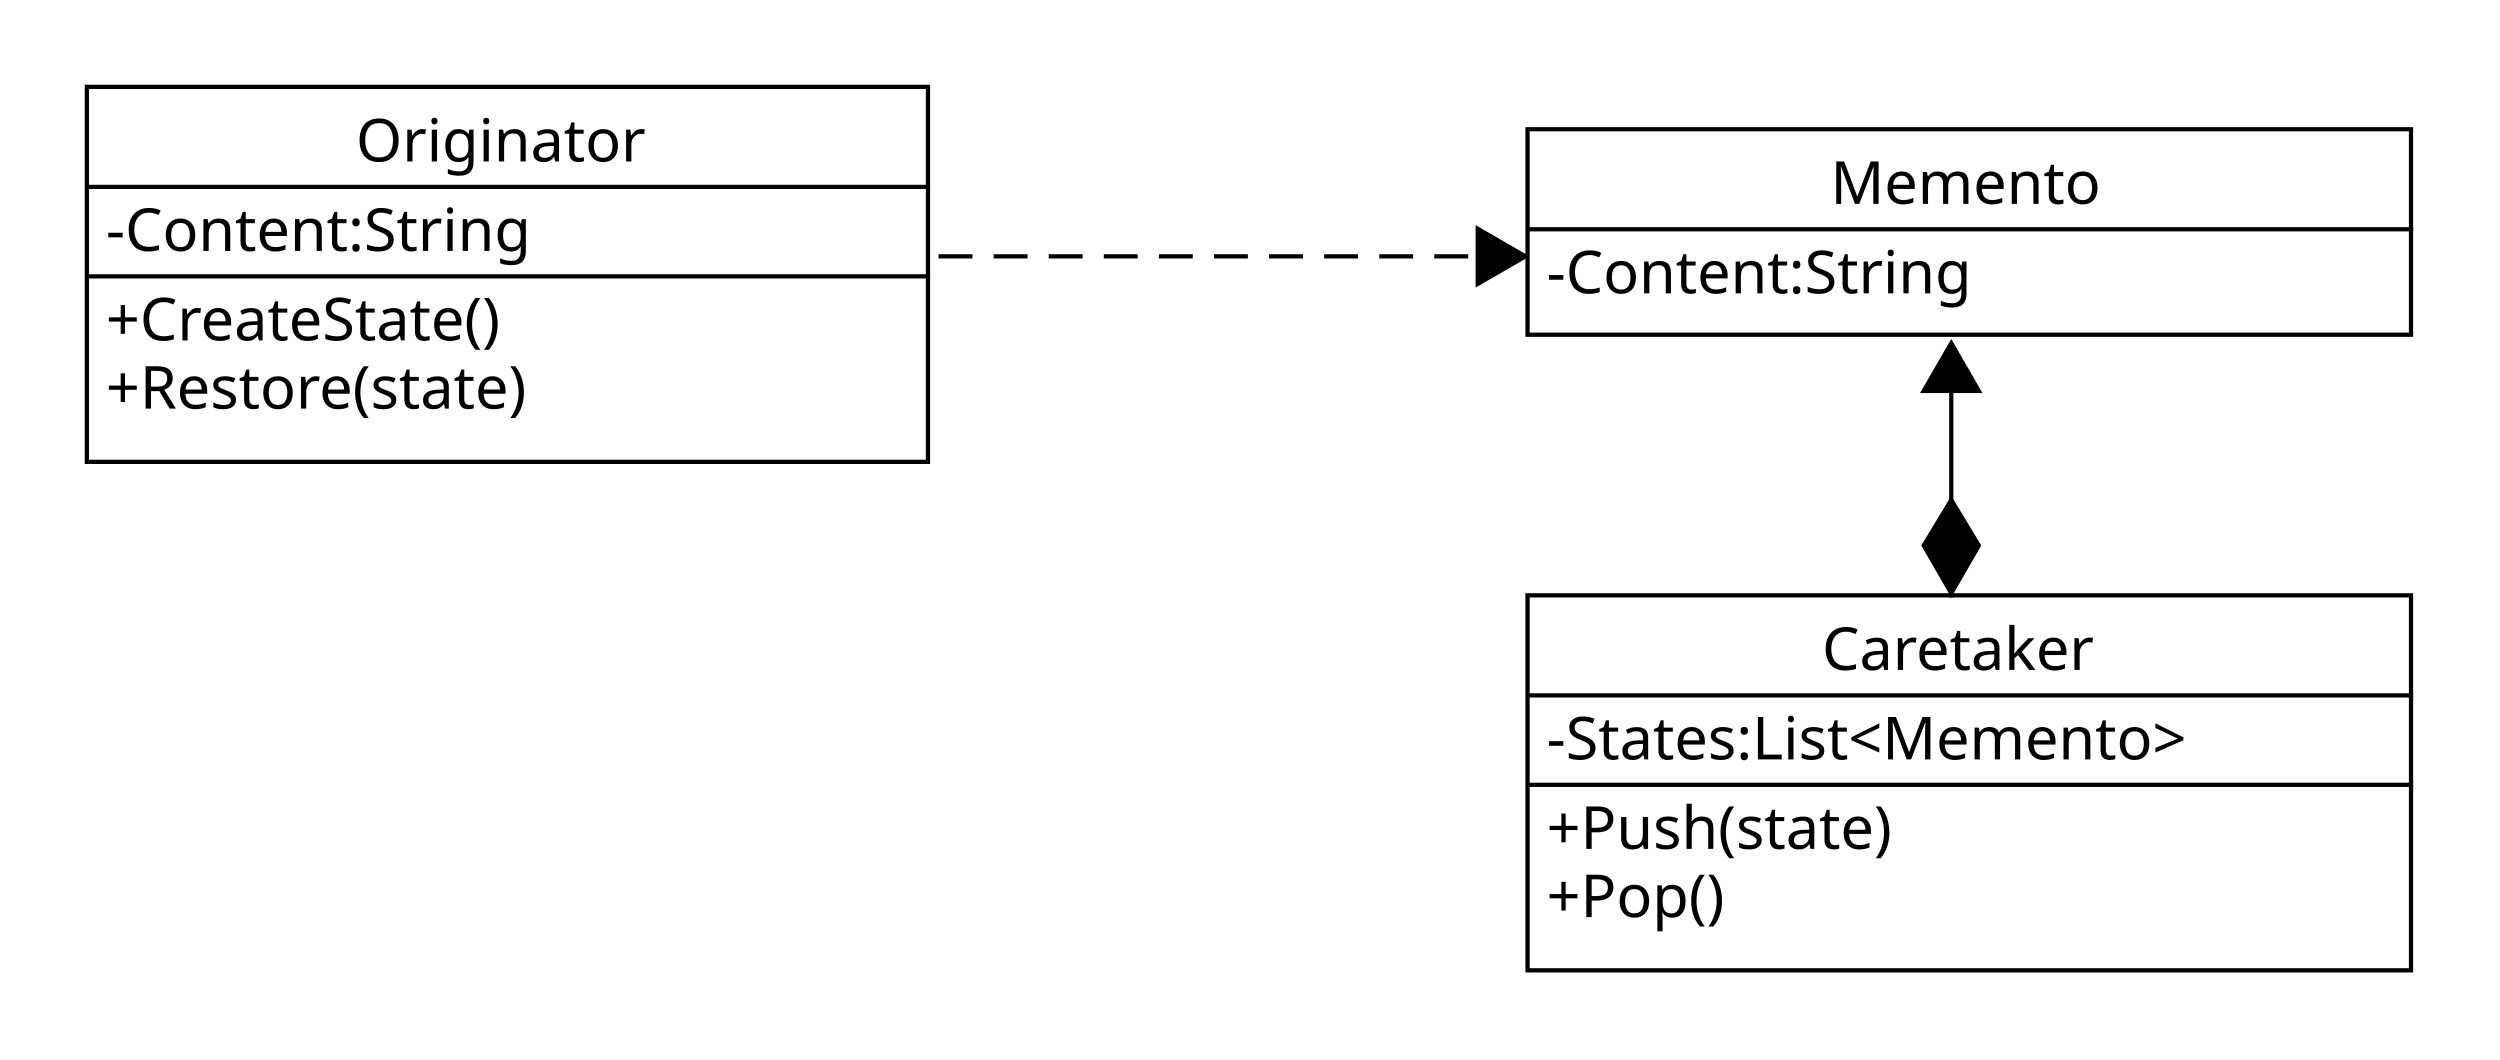
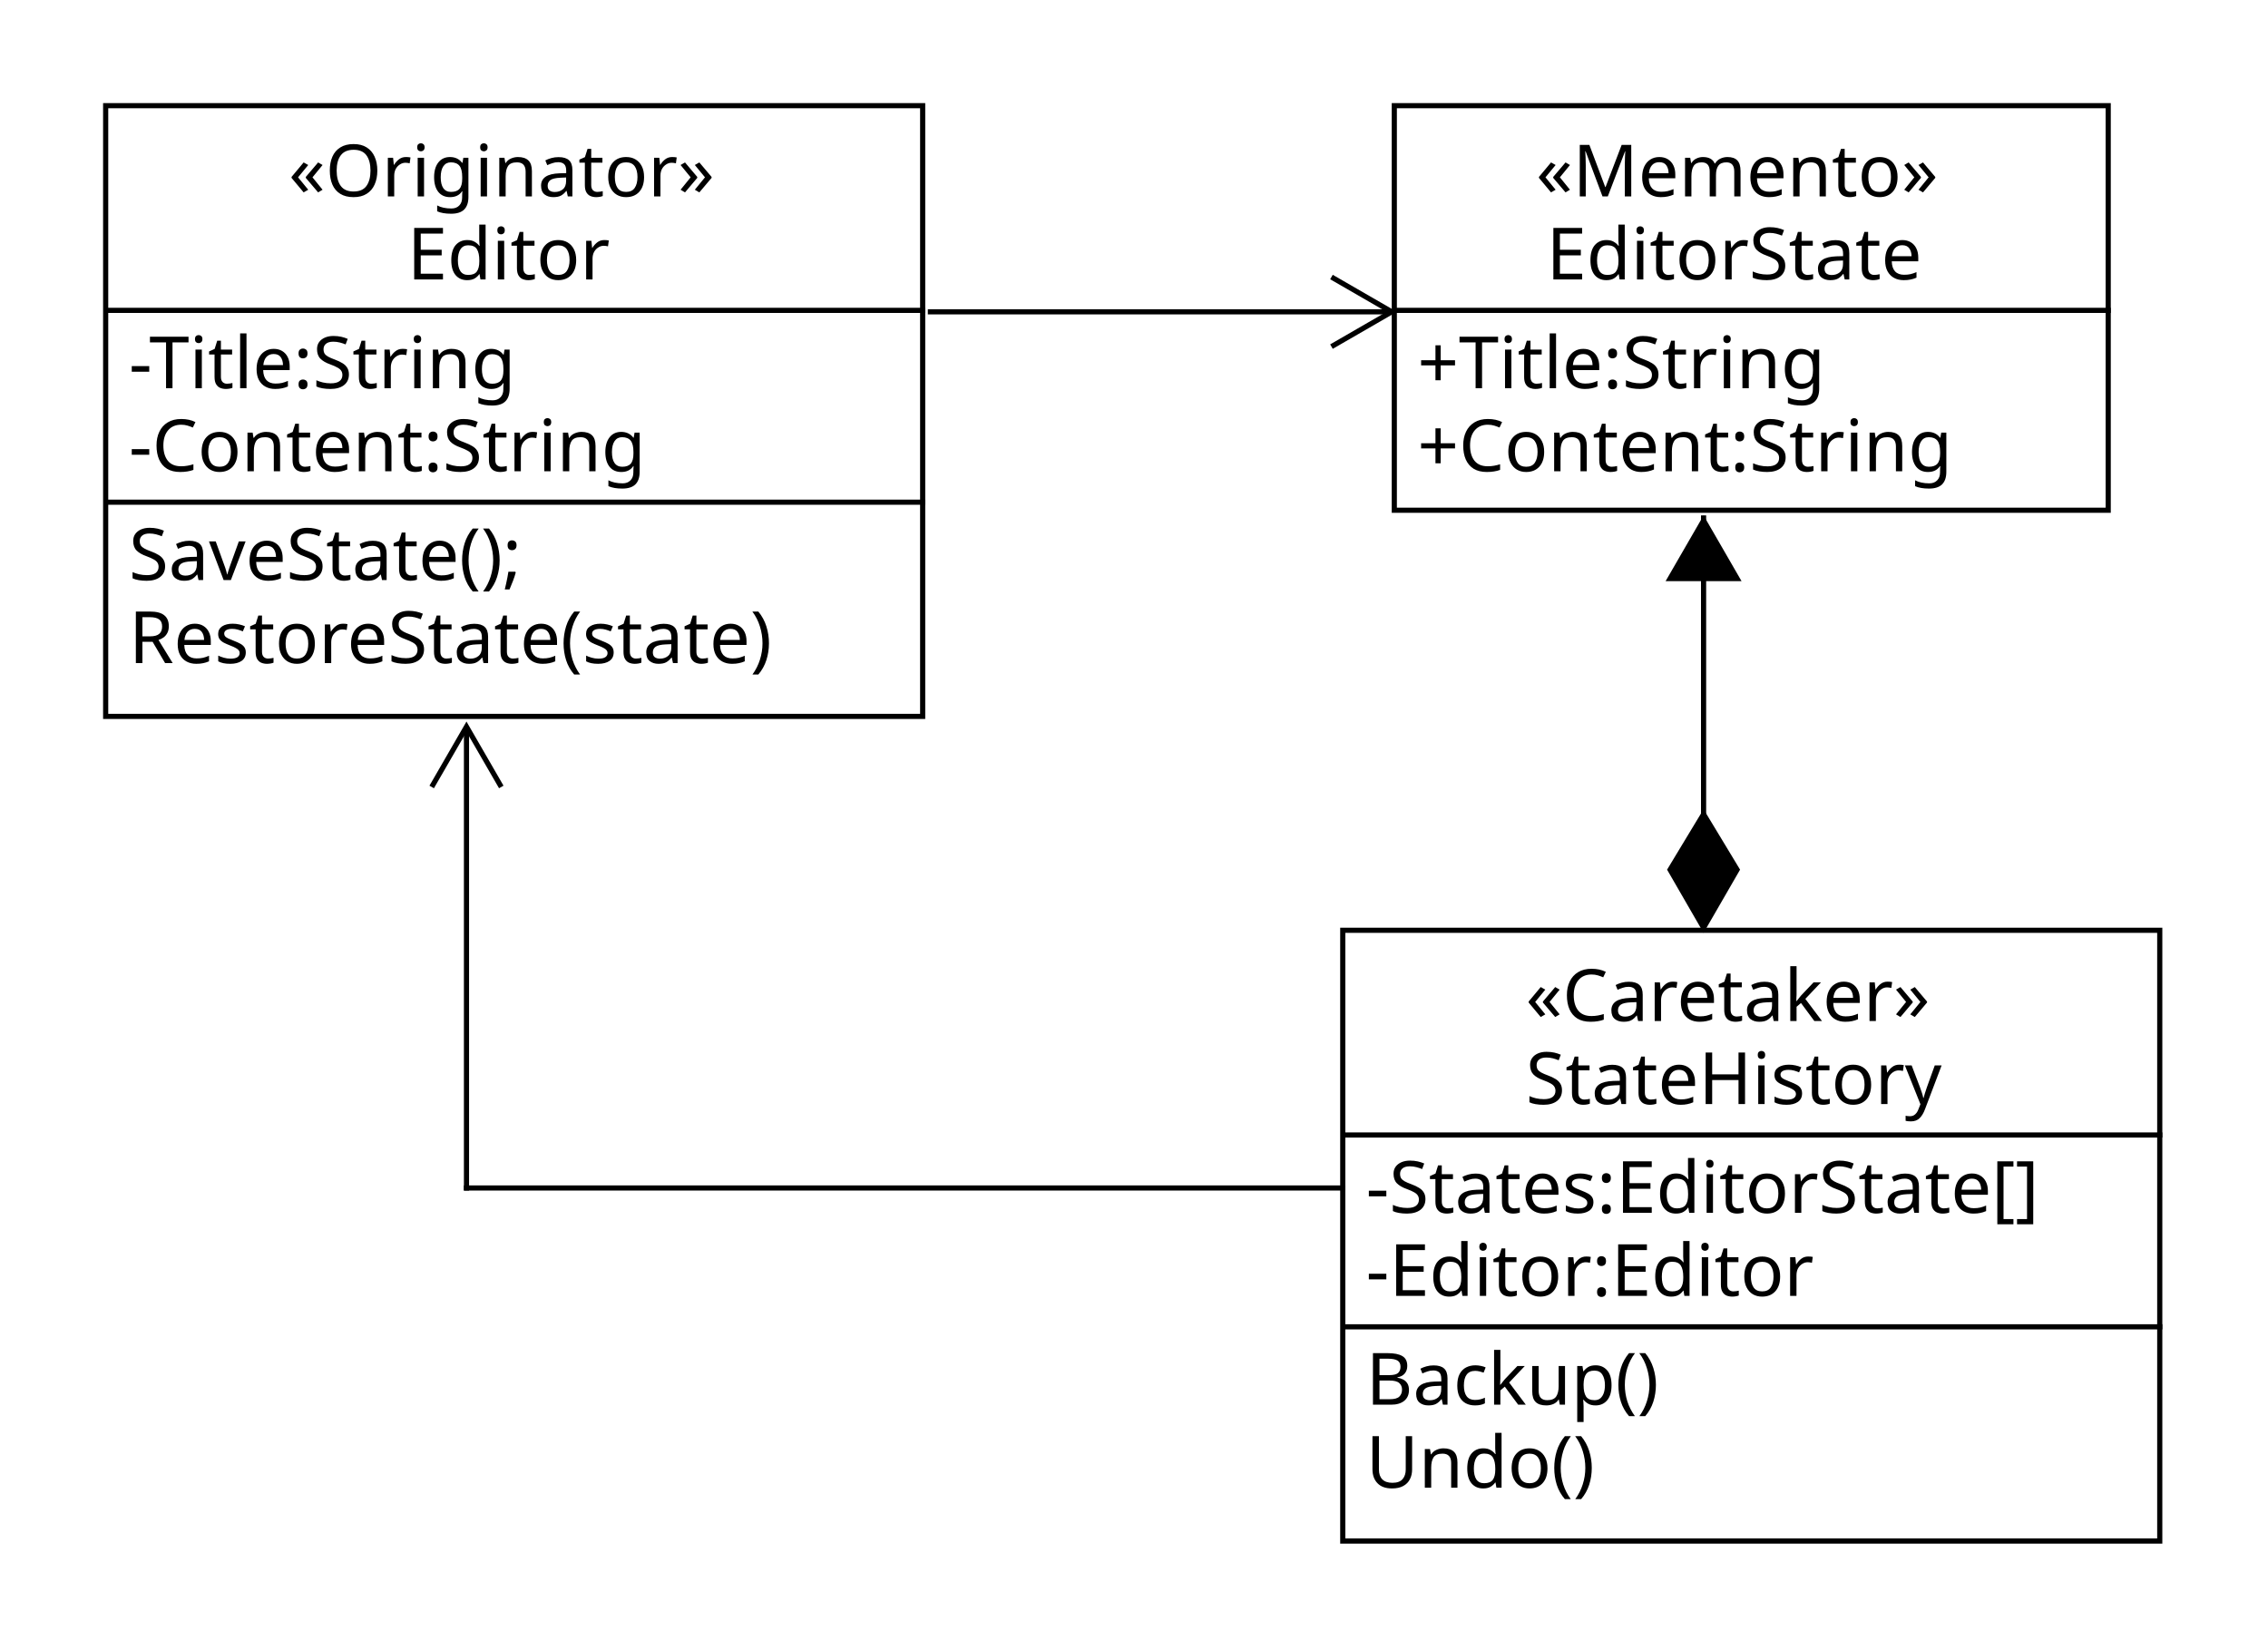
- <svg xmlns="http://www.w3.org/2000/svg" fill-opacity="1" color-rendering="auto" color-interpolation="auto" text-rendering="auto" stroke="black" stroke-linecap="square" width="590" stroke-miterlimit="10" shape-rendering="auto" stroke-opacity="1" fill="black" stroke-dasharray="none" font-weight="normal" stroke-width="1" viewBox="100 130 590 250" height="250" font-family="'Dialog'" font-style="normal" stroke-linejoin="miter" font-size="12px" stroke-dashoffset="0" image-rendering="auto">
+ <svg xmlns="http://www.w3.org/2000/svg" fill-opacity="1" color-rendering="auto" color-interpolation="auto" text-rendering="auto" stroke="black" stroke-linecap="square" width="440" stroke-miterlimit="10" shape-rendering="auto" stroke-opacity="1" fill="black" stroke-dasharray="none" font-weight="normal" stroke-width="1" viewBox="50 50 440 320" height="320" font-family="'Dialog'" font-style="normal" stroke-linejoin="miter" font-size="12px" stroke-dashoffset="0" image-rendering="auto">
  <defs id="genericDefs" />
  <g>
    <defs id="defs1">
      <clipPath clipPathUnits="userSpaceOnUse" id="clipPath1">
        <path d="M0 0 L2147483647 0 L2147483647 2147483647 L0 2147483647 L0 0 Z" />
      </clipPath>
      <clipPath clipPathUnits="userSpaceOnUse" id="clipPath2">
-         <path d="M0 0 L0 90 L200 90 L200 0 Z" />
+         <path d="M0 0 L0 80 L140 80 L140 0 Z" />
      </clipPath>
      <clipPath clipPathUnits="userSpaceOnUse" id="clipPath3">
-         <path d="M0 0 L0 90 L210 90 L210 0 Z" />
+         <path d="M0 0 L0 120 L160 120 L160 0 Z" />
      </clipPath>
      <clipPath clipPathUnits="userSpaceOnUse" id="clipPath4">
-         <path d="M0 0 L0 50 L210 50 L210 0 Z" />
+         <path d="M0 0 L0 30 L120 30 L120 0 Z" />
      </clipPath>
      <clipPath clipPathUnits="userSpaceOnUse" id="clipPath5">
-         <path d="M0 0 L0 30 L170 30 L170 0 Z" />
+         <path d="M0 0 L0 120 L200 120 L200 0 Z" />
      </clipPath>
      <clipPath clipPathUnits="userSpaceOnUse" id="clipPath6">
-         <path d="M0 0 L0 90 L30 90 L30 0 Z" />
+         <path d="M0 0 L0 110 L30 110 L30 0 Z" />
      </clipPath>
    </defs>
-     <g fill="rgb(255,255,255)" fill-opacity="0" transform="translate(120,150)" stroke-opacity="0" stroke="rgb(255,255,255)">
-       <rect x="0.5" width="198.5" height="88.5" y="0.5" clip-path="url(#clipPath2)" stroke="none" />
+     <g fill="rgb(255,255,255)" fill-opacity="0" transform="translate(320,70)" stroke-opacity="0" stroke="rgb(255,255,255)">
+       <rect x="0.5" width="138.5" height="78.5" y="0.5" clip-path="url(#clipPath2)" stroke="none" />
    </g>
-     <g transform="translate(120,150)">
-       <rect fill="none" x="0.5" width="198.5" height="88.5" y="0.5" clip-path="url(#clipPath2)" />
-       <text x="64" font-size="14px" y="18.109" clip-path="url(#clipPath2)" font-family="sans-serif" stroke="none" xml:space="preserve">Originator</text>
-       <path fill="none" d="M1 24.109 L199 24.109" clip-path="url(#clipPath2)" />
-       <text x="5" font-size="14px" y="39.219" clip-path="url(#clipPath2)" font-family="sans-serif" stroke="none" xml:space="preserve">-Content:String</text>
-       <path fill="none" d="M1 45.219 L199 45.219" clip-path="url(#clipPath2)" />
-       <text x="5" font-size="14px" y="60.328" clip-path="url(#clipPath2)" font-family="sans-serif" stroke="none" xml:space="preserve">+CreateState()</text>
-       <text x="5" font-size="14px" y="76.438" clip-path="url(#clipPath2)" font-family="sans-serif" stroke="none" xml:space="preserve">+Restore(state)</text>
+     <g transform="translate(320,70)">
+       <rect fill="none" x="0.5" width="138.5" height="78.5" y="0.5" clip-path="url(#clipPath2)" />
+       <text x="28" font-size="14px" y="18.109" clip-path="url(#clipPath2)" font-family="sans-serif" stroke="none" xml:space="preserve">«Memento»</text>
+       <text x="30" font-size="14px" y="34.219" clip-path="url(#clipPath2)" font-family="sans-serif" stroke="none" xml:space="preserve">EditorState</text>
+       <path fill="none" d="M1 40.219 L139 40.219" clip-path="url(#clipPath2)" />
+       <text x="5" font-size="14px" y="55.328" clip-path="url(#clipPath2)" font-family="sans-serif" stroke="none" xml:space="preserve">+Title:String</text>
+       <text x="5" font-size="14px" y="71.438" clip-path="url(#clipPath2)" font-family="sans-serif" stroke="none" xml:space="preserve">+Content:String</text>
    </g>
-     <g fill="rgb(255,255,255)" fill-opacity="0" transform="translate(460,270)" stroke-opacity="0" stroke="rgb(255,255,255)">
-       <rect x="0.5" width="208.5" height="88.5" y="0.5" clip-path="url(#clipPath3)" stroke="none" />
+     <g fill="rgb(255,255,255)" fill-opacity="0" transform="translate(310,230)" stroke-opacity="0" stroke="rgb(255,255,255)">
+       <rect x="0.5" width="158.5" height="118.5" y="0.5" clip-path="url(#clipPath3)" stroke="none" />
    </g>
-     <g transform="translate(460,270)">
-       <rect fill="none" x="0.5" width="208.5" height="88.5" y="0.5" clip-path="url(#clipPath3)" />
-       <text x="70" font-size="14px" y="18.109" clip-path="url(#clipPath3)" font-family="sans-serif" stroke="none" xml:space="preserve">Caretaker</text>
-       <path fill="none" d="M1 24.109 L209 24.109" clip-path="url(#clipPath3)" />
-       <text x="5" font-size="14px" y="39.219" clip-path="url(#clipPath3)" font-family="sans-serif" stroke="none" xml:space="preserve">-States:List&lt;Memento&gt;</text>
-       <path fill="none" d="M1 45.219 L209 45.219" clip-path="url(#clipPath3)" />
-       <text x="5" font-size="14px" y="60.328" clip-path="url(#clipPath3)" font-family="sans-serif" stroke="none" xml:space="preserve">+Push(state)</text>
-       <text x="5" font-size="14px" y="76.438" clip-path="url(#clipPath3)" font-family="sans-serif" stroke="none" xml:space="preserve">+Pop()</text>
+     <g transform="translate(310,230)">
+       <rect fill="none" x="0.5" width="158.5" height="118.5" y="0.5" clip-path="url(#clipPath3)" />
+       <text x="36" font-size="14px" y="18.109" clip-path="url(#clipPath3)" font-family="sans-serif" stroke="none" xml:space="preserve">«Caretaker»</text>
+       <text x="36" font-size="14px" y="34.219" clip-path="url(#clipPath3)" font-family="sans-serif" stroke="none" xml:space="preserve">StateHistory</text>
+       <path fill="none" d="M1 40.219 L159 40.219" clip-path="url(#clipPath3)" />
+       <text x="5" font-size="14px" y="55.328" clip-path="url(#clipPath3)" font-family="sans-serif" stroke="none" xml:space="preserve">-States:EditorState[]</text>
+       <text x="5" font-size="14px" y="71.438" clip-path="url(#clipPath3)" font-family="sans-serif" stroke="none" xml:space="preserve">-Editor:Editor</text>
+       <path fill="none" d="M1 77.438 L159 77.438" clip-path="url(#clipPath3)" />
+       <text x="5" font-size="14px" y="92.547" clip-path="url(#clipPath3)" font-family="sans-serif" stroke="none" xml:space="preserve">Backup()</text>
+       <text x="5" font-size="14px" y="108.656" clip-path="url(#clipPath3)" font-family="sans-serif" stroke="none" xml:space="preserve">Undo()</text>
    </g>
-     <g fill="rgb(255,255,255)" fill-opacity="0" transform="translate(460,160)" stroke-opacity="0" stroke="rgb(255,255,255)">
-       <rect x="0.5" width="208.5" height="48.5" y="0.5" clip-path="url(#clipPath4)" stroke="none" />
+     <g fill="rgb(255,255,255)" fill-opacity="0" transform="translate(70,70)" stroke-opacity="0" stroke="rgb(255,255,255)">
+       <rect x="0.5" width="158.5" height="118.5" y="0.5" clip-path="url(#clipPath3)" stroke="none" />
    </g>
-     <g transform="translate(460,160)">
-       <rect fill="none" x="0.5" width="208.5" height="48.5" y="0.5" clip-path="url(#clipPath4)" />
-       <text x="72" font-size="14px" y="18.109" clip-path="url(#clipPath4)" font-family="sans-serif" stroke="none" xml:space="preserve">Memento</text>
-       <path fill="none" d="M1 24.109 L209 24.109" clip-path="url(#clipPath4)" />
-       <text x="5" font-size="14px" y="39.219" clip-path="url(#clipPath4)" font-family="sans-serif" stroke="none" xml:space="preserve">-Content:String</text>
+     <g transform="translate(70,70)">
+       <rect fill="none" x="0.5" width="158.5" height="118.5" y="0.5" clip-path="url(#clipPath3)" />
+       <text x="36" font-size="14px" y="18.109" clip-path="url(#clipPath3)" font-family="sans-serif" stroke="none" xml:space="preserve">«Originator»</text>
+       <text x="59" font-size="14px" y="34.219" clip-path="url(#clipPath3)" font-family="sans-serif" stroke="none" xml:space="preserve">Editor</text>
+       <path fill="none" d="M1 40.219 L159 40.219" clip-path="url(#clipPath3)" />
+       <text x="5" font-size="14px" y="55.328" clip-path="url(#clipPath3)" font-family="sans-serif" stroke="none" xml:space="preserve">-Title:String</text>
+       <text x="5" font-size="14px" y="71.438" clip-path="url(#clipPath3)" font-family="sans-serif" stroke="none" xml:space="preserve">-Content:String</text>
+       <path fill="none" d="M1 77.438 L159 77.438" clip-path="url(#clipPath3)" />
+       <text x="5" font-size="14px" y="92.547" clip-path="url(#clipPath3)" font-family="sans-serif" stroke="none" xml:space="preserve">SaveState();</text>
+       <text x="5" font-size="14px" y="108.656" clip-path="url(#clipPath3)" font-family="sans-serif" stroke="none" xml:space="preserve">RestoreState(state)</text>
    </g>
-     <g stroke-dasharray="8,5" stroke-miterlimit="5" transform="translate(310,180)" stroke-linecap="butt">
-       <path fill="none" d="M149.5 10.5 L10.5 10.5" clip-path="url(#clipPath5)" />
-       <path d="M138.742 4 L150 10.5 L138.742 17 Z" clip-path="url(#clipPath5)" stroke="none" />
-       <path fill="none" stroke-miterlimit="10" stroke-dasharray="none" d="M138.742 4 L150 10.5 L138.742 17 Z" clip-path="url(#clipPath5)" stroke-linecap="square" />
+     <g transform="translate(220,100)">
+       <path fill="none" d="M99.5 10.5 L10.5 10.5" clip-path="url(#clipPath4)" />
+       <path fill="none" d="M88.742 4 L100 10.5 L88.742 17" clip-path="url(#clipPath4)" />
    </g>
-     <g transform="translate(550,200)">
-       <path fill="none" d="M10.5 11.5 L10.5 70.5" clip-path="url(#clipPath6)" />
-       <path d="M4 22.258 L10.5 11 L17 22.258 Z" clip-path="url(#clipPath6)" stroke="none" />
-       <path fill="none" d="M4 22.258 L10.5 11 L17 22.258 Z" clip-path="url(#clipPath6)" />
-       <path d="M4 58.742 L10.5 70 L17 58.742 L10.5 47.983 Z" clip-path="url(#clipPath6)" stroke="none" />
-       <path fill="none" d="M4 58.742 L10.5 70 L17 58.742 L10.5 47.983 Z" clip-path="url(#clipPath6)" />
+     <g transform="translate(130,180)">
+       <path fill="none" d="M10.5 11.5 L10.5 100.5" clip-path="url(#clipPath5)" />
+       <path fill="none" d="M10.5 100.5 L180.5 100.5" clip-path="url(#clipPath5)" />
+       <path fill="none" d="M4 22.258 L10.5 11 L17 22.258" clip-path="url(#clipPath5)" />
+     </g>
+     <g transform="translate(370,140)">
+       <path fill="none" d="M10.5 89.5 L10.5 10.5" clip-path="url(#clipPath6)" />
+       <path d="M17 78.742 L10.5 90 L4 78.742 L10.5 67.983 Z" clip-path="url(#clipPath6)" stroke="none" />
+       <path fill="none" d="M17 78.742 L10.5 90 L4 78.742 L10.5 67.983 Z" clip-path="url(#clipPath6)" />
+       <path d="M17 22.258 L10.5 11 L4 22.258 Z" clip-path="url(#clipPath6)" stroke="none" />
+       <path fill="none" d="M17 22.258 L10.5 11 L4 22.258 Z" clip-path="url(#clipPath6)" />
    </g>
  </g>
</svg>
